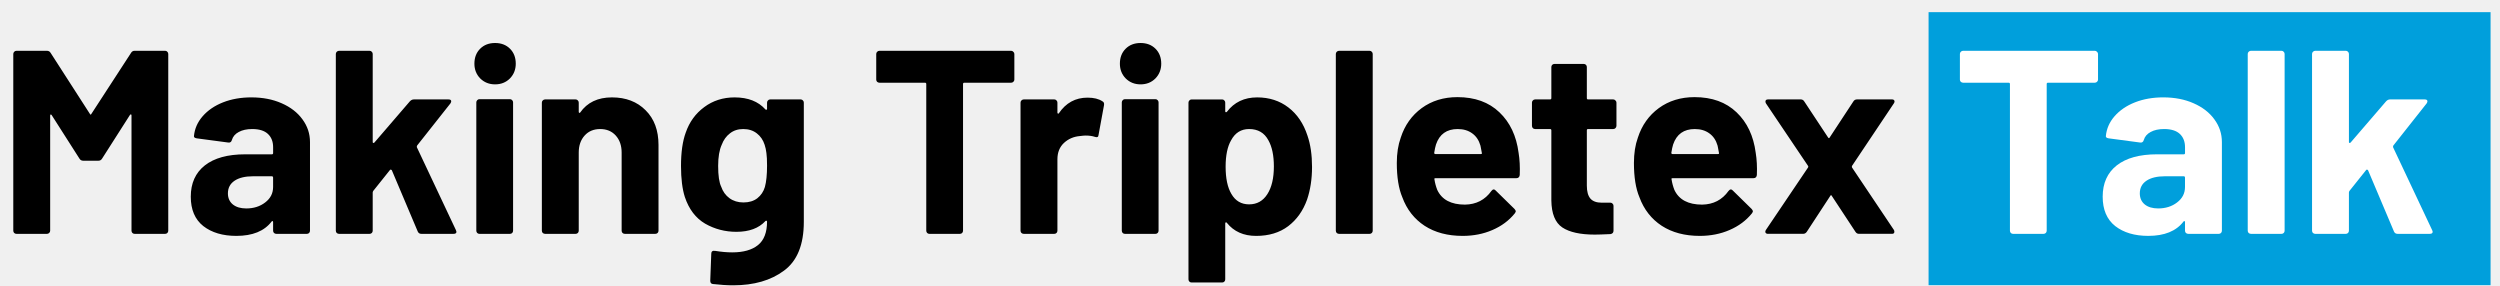
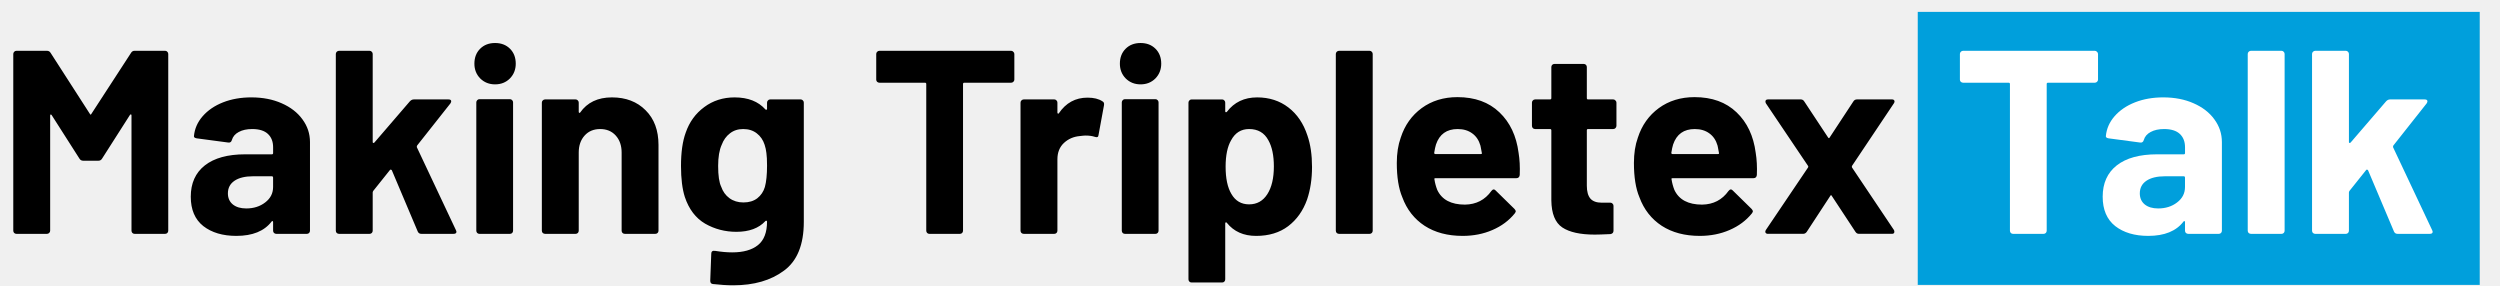
- <svg xmlns="http://www.w3.org/2000/svg" viewBox="0 0 306 35" fill="none">
+ <svg xmlns="http://www.w3.org/2000/svg" version="1.1" viewBox="0 0 306 35" style="border: 1px solid">
+   <clipPath id="p.0">
+     <path d="m0 0l306.194 0l0 100.0l-306.194 0l0 -100.0z" clip-rule="nonzero" />
+   </clipPath>
  <g clip-path="url(#p.0)">
    <path fill="#000000" fill-opacity="0.0" d="m0 0l306.194 0l0 100.0l-306.194 0z" fill-rule="evenodd" />
-     <path fill="#009fdc" d="m236.058 1.488l68.787 0l0 33.417l-68.787 0z" fill-rule="evenodd" />
-     <path fill="#000000" fill-opacity="0.0" d="m-9.327 -11.097l318.583 0l0 58.173l-318.583 0z" fill-rule="evenodd" />
-     <path fill="#000000" d="m16.032 6.482q0.156 -0.266 0.438 -0.266l3.75 0q0.156 0 0.266 0.125q0.109 0.109 0.109 0.266l0 21.625q0 0.172 -0.109 0.281q-0.109 0.109 -0.266 0.109l-3.75 0q-0.156 0 -0.266 -0.109q-0.109 -0.109 -0.109 -0.281l0 -14.109q0 -0.125 -0.078 -0.125q-0.062 0 -0.125 0.094l-3.391 5.312q-0.156 0.266 -0.438 0.266l-1.891 0q-0.297 0 -0.453 -0.266l-3.391 -5.312q-0.062 -0.094 -0.125 -0.078q-0.062 0.016 -0.062 0.141l0 14.078q0 0.172 -0.125 0.281q-0.109 0.109 -0.266 0.109l-3.734 0q-0.172 0 -0.281 -0.109q-0.109 -0.109 -0.109 -0.281l0 -21.625q0 -0.156 0.109 -0.266q0.109 -0.125 0.281 -0.125l3.734 0q0.297 0 0.453 0.266l4.797 7.453q0.094 0.188 0.188 0l4.844 -7.453zm14.739 5.438q2.078 0 3.703 0.719q1.641 0.719 2.547 1.969q0.922 1.25 0.922 2.781l0 10.844q0 0.172 -0.109 0.281q-0.109 0.109 -0.266 0.109l-3.75 0q-0.156 0 -0.281 -0.109q-0.109 -0.109 -0.109 -0.281l0 -1.047q0 -0.094 -0.062 -0.125q-0.062 -0.031 -0.125 0.062q-1.344 1.75 -4.312 1.75q-2.5 0 -4.047 -1.203q-1.531 -1.219 -1.531 -3.594q0 -2.469 1.719 -3.828q1.734 -1.359 4.938 -1.359l3.266 0q0.156 0 0.156 -0.156l0 -0.703q0 -1.047 -0.641 -1.641q-0.641 -0.594 -1.922 -0.594q-0.984 0 -1.641 0.359q-0.656 0.344 -0.844 0.984q-0.094 0.344 -0.422 0.312l-3.875 -0.516q-0.375 -0.062 -0.344 -0.281q0.125 -1.344 1.062 -2.422q0.953 -1.094 2.5 -1.703q1.547 -0.609 3.469 -0.609zm-0.641 13.594q1.375 0 2.328 -0.734q0.969 -0.734 0.969 -1.891l0 -1.141q0 -0.172 -0.156 -0.172l-2.297 0q-1.453 0 -2.266 0.547q-0.812 0.547 -0.812 1.547q0 0.859 0.609 1.359q0.609 0.484 1.625 0.484zm11.365 3.109q-0.156 0 -0.281 -0.109q-0.109 -0.109 -0.109 -0.281l0 -21.625q0 -0.156 0.109 -0.266q0.125 -0.125 0.281 -0.125l3.75 0q0.156 0 0.266 0.125q0.109 0.109 0.109 0.266l0 10.781q0 0.094 0.062 0.109q0.062 0.016 0.141 -0.047l4.344 -5.047q0.219 -0.234 0.484 -0.234l4.25 0q0.328 0 0.328 0.234q0 0.094 -0.094 0.25l-4.078 5.156q-0.062 0.125 -0.031 0.219l4.781 10.141q0.062 0.141 0.062 0.203q0 0.25 -0.359 0.25l-3.938 0q-0.312 0 -0.438 -0.281l-3.172 -7.5q-0.031 -0.062 -0.125 -0.078q-0.078 -0.016 -0.109 0.047l-2.047 2.562q-0.062 0.125 -0.062 0.188l0 4.672q0 0.172 -0.109 0.281q-0.109 0.109 -0.266 0.109l-3.75 0zm19.103 -18.297q-1.078 0 -1.812 -0.719q-0.719 -0.734 -0.719 -1.813q0 -1.125 0.703 -1.828q0.703 -0.703 1.828 -0.703q1.125 0 1.828 0.703q0.703 0.703 0.703 1.828q0 1.078 -0.719 1.813q-0.719 0.719 -1.812 0.719zm-1.922 18.297q-0.156 0 -0.266 -0.109q-0.109 -0.109 -0.109 -0.281l0 -15.703q0 -0.156 0.109 -0.266q0.109 -0.125 0.266 -0.125l3.75 0q0.156 0 0.266 0.125q0.109 0.109 0.109 0.266l0 15.703q0 0.172 -0.109 0.281q-0.109 0.109 -0.266 0.109l-3.75 0zm16.223 -16.703q2.562 0 4.125 1.578q1.578 1.562 1.578 4.25l0 10.484q0 0.172 -0.109 0.281q-0.109 0.109 -0.281 0.109l-3.734 0q-0.172 0 -0.281 -0.109q-0.109 -0.109 -0.109 -0.281l0 -9.562q0 -1.281 -0.719 -2.078q-0.719 -0.797 -1.906 -0.797q-1.188 0 -1.906 0.797q-0.719 0.797 -0.719 2.078l0 9.562q0 0.172 -0.109 0.281q-0.109 0.109 -0.266 0.109l-3.75 0q-0.156 0 -0.281 -0.109q-0.109 -0.109 -0.109 -0.281l0 -15.672q0 -0.156 0.109 -0.266q0.125 -0.125 0.281 -0.125l3.75 0q0.156 0 0.266 0.125q0.109 0.109 0.109 0.266l0 1.125q0 0.094 0.062 0.125q0.062 0.031 0.109 -0.031q1.297 -1.859 3.891 -1.859zm18.988 0.641q0 -0.156 0.109 -0.266q0.109 -0.125 0.266 -0.125l3.75 0q0.156 0 0.266 0.125q0.109 0.109 0.109 0.266l0 14.594q0 4.188 -2.422 5.969q-2.406 1.797 -6.219 1.797q-1.109 0 -2.484 -0.156q-0.328 -0.031 -0.328 -0.406l0.125 -3.297q0 -0.422 0.453 -0.359q1.156 0.188 2.109 0.188q2.047 0 3.156 -0.891q1.109 -0.891 1.109 -2.875q0 -0.094 -0.078 -0.109q-0.062 -0.016 -0.125 0.047q-1.219 1.312 -3.547 1.312q-2.078 0 -3.828 -1.0q-1.734 -1.016 -2.484 -3.266q-0.469 -1.469 -0.469 -3.797q0 -2.5 0.578 -4.078q0.672 -1.953 2.266 -3.125q1.594 -1.188 3.719 -1.188q2.453 0 3.766 1.469q0.062 0.062 0.125 0.047q0.078 -0.016 0.078 -0.109l0 -0.766zm-0.266 10.328q0.266 -0.953 0.266 -2.625q0 -0.984 -0.078 -1.531q-0.062 -0.547 -0.219 -1.016q-0.281 -0.875 -0.953 -1.391q-0.672 -0.531 -1.672 -0.531q-0.953 0 -1.625 0.531q-0.672 0.516 -1.0 1.391q-0.438 0.953 -0.438 2.594q0 1.781 0.375 2.547q0.297 0.875 1.016 1.406q0.719 0.516 1.703 0.516q1.031 0 1.703 -0.516q0.672 -0.531 0.922 -1.375zm30.145 -16.672q0.156 0 0.266 0.125q0.125 0.109 0.125 0.266l0 3.141q0 0.156 -0.125 0.266q-0.109 0.109 -0.266 0.109l-5.719 0q-0.172 0 -0.172 0.156l0 17.953q0 0.172 -0.109 0.281q-0.109 0.109 -0.266 0.109l-3.75 0q-0.156 0 -0.266 -0.109q-0.109 -0.109 -0.109 -0.281l0 -17.953q0 -0.156 -0.172 -0.156l-5.562 0q-0.156 0 -0.281 -0.109q-0.109 -0.109 -0.109 -0.266l0 -3.141q0 -0.156 0.109 -0.266q0.125 -0.125 0.281 -0.125l16.125 0zm9.349 5.734q1.156 0 1.828 0.453q0.25 0.125 0.188 0.469l-0.672 3.656q-0.031 0.375 -0.453 0.219q-0.484 -0.156 -1.125 -0.156q-0.25 0 -0.703 0.062q-1.141 0.094 -1.953 0.844q-0.797 0.75 -0.797 2.0l0 8.734q0 0.172 -0.109 0.281q-0.109 0.109 -0.266 0.109l-3.75 0q-0.156 0 -0.281 -0.109q-0.109 -0.109 -0.109 -0.281l0 -15.672q0 -0.156 0.109 -0.266q0.125 -0.125 0.281 -0.125l3.75 0q0.156 0 0.266 0.125q0.109 0.109 0.109 0.266l0 1.219q0 0.094 0.062 0.125q0.062 0.031 0.109 -0.031q1.297 -1.922 3.516 -1.922zm6.49 -1.625q-1.078 0 -1.812 -0.719q-0.719 -0.734 -0.719 -1.813q0 -1.125 0.703 -1.828q0.703 -0.703 1.828 -0.703q1.125 0 1.828 0.703q0.703 0.703 0.703 1.828q0 1.078 -0.719 1.813q-0.719 0.719 -1.812 0.719zm-1.922 18.297q-0.156 0 -0.266 -0.109q-0.109 -0.109 -0.109 -0.281l0 -15.703q0 -0.156 0.109 -0.266q0.109 -0.125 0.266 -0.125l3.75 0q0.156 0 0.266 0.125q0.109 0.109 0.109 0.266l0 15.703q0 0.172 -0.109 0.281q-0.109 0.109 -0.266 0.109l-3.75 0zm22.348 -12.031q0.562 1.625 0.562 3.844q0 2.203 -0.609 4.0q-0.734 2.047 -2.312 3.25q-1.578 1.188 -3.922 1.188q-2.297 0 -3.578 -1.594q-0.062 -0.094 -0.141 -0.062q-0.062 0.031 -0.062 0.125l0 6.844q0 0.172 -0.109 0.281q-0.109 0.109 -0.266 0.109l-3.75 0q-0.156 0 -0.266 -0.109q-0.109 -0.109 -0.109 -0.281l0 -21.625q0 -0.156 0.109 -0.266q0.109 -0.125 0.266 -0.125l3.75 0q0.156 0 0.266 0.125q0.109 0.109 0.109 0.266l0 1.047q0 0.109 0.062 0.125q0.078 0.016 0.141 -0.047q1.344 -1.766 3.703 -1.766q2.219 0 3.828 1.234q1.609 1.234 2.328 3.438zm-4.906 7.172q0.797 -1.25 0.797 -3.391q0 -2.016 -0.672 -3.203q-0.734 -1.375 -2.359 -1.375q-1.469 0 -2.203 1.375q-0.672 1.156 -0.672 3.234q0 2.141 0.703 3.328q0.734 1.281 2.172 1.281q1.438 0 2.234 -1.25zm8.77 4.859q-0.156 0 -0.281 -0.109q-0.109 -0.109 -0.109 -0.281l0 -21.625q0 -0.156 0.109 -0.266q0.125 -0.125 0.281 -0.125l3.75 0q0.156 0 0.266 0.125q0.109 0.109 0.109 0.266l0 21.625q0 0.172 -0.109 0.281q-0.109 0.109 -0.266 0.109l-3.75 0zm21.98 -9.922q0.203 1.219 0.141 2.719q-0.047 0.391 -0.422 0.391l-9.891 0q-0.188 0 -0.125 0.156q0.094 0.641 0.344 1.281q0.844 1.797 3.391 1.797q2.062 -0.031 3.234 -1.672q0.141 -0.188 0.297 -0.188q0.094 0 0.219 0.125l2.312 2.266q0.156 0.172 0.156 0.297q0 0.062 -0.125 0.25q-1.062 1.312 -2.734 2.031q-1.656 0.719 -3.641 0.719q-2.75 0 -4.656 -1.234q-1.906 -1.25 -2.734 -3.5q-0.672 -1.594 -0.672 -4.188q0 -1.766 0.484 -3.109q0.734 -2.266 2.562 -3.609q1.844 -1.344 4.375 -1.344q3.203 0 5.141 1.859q1.938 1.844 2.344 4.953zm-7.453 -2.906q-2.016 0 -2.656 1.891q-0.125 0.406 -0.219 1.016q0 0.156 0.156 0.156l5.531 0q0.203 0 0.141 -0.156q-0.172 -0.922 -0.172 -0.891q-0.281 -0.969 -1.0 -1.484q-0.719 -0.531 -1.781 -0.531zm19.432 -0.391q0 0.156 -0.125 0.281q-0.109 0.109 -0.266 0.109l-3.078 0q-0.156 0 -0.156 0.156l0 6.781q0 1.062 0.438 1.578q0.438 0.5 1.391 0.5l1.062 0q0.156 0 0.266 0.125q0.109 0.109 0.109 0.266l0 3.031q0 0.359 -0.375 0.422q-1.344 0.062 -1.922 0.062q-2.656 0 -3.969 -0.875q-1.312 -0.875 -1.344 -3.312l0 -8.578q0 -0.156 -0.172 -0.156l-1.812 0q-0.172 0 -0.281 -0.109q-0.109 -0.125 -0.109 -0.281l0 -2.844q0 -0.156 0.109 -0.266q0.109 -0.125 0.281 -0.125l1.812 0q0.172 0 0.172 -0.156l0 -3.812q0 -0.156 0.109 -0.266q0.109 -0.109 0.266 -0.109l3.594 0q0.156 0 0.266 0.109q0.109 0.109 0.109 0.266l0 3.812q0 0.156 0.156 0.156l3.078 0q0.156 0 0.266 0.125q0.125 0.109 0.125 0.266l0 2.844zm17.045 3.297q0.203 1.219 0.141 2.719q-0.047 0.391 -0.422 0.391l-9.891 0q-0.188 0 -0.125 0.156q0.094 0.641 0.344 1.281q0.844 1.797 3.391 1.797q2.062 -0.031 3.234 -1.672q0.141 -0.188 0.297 -0.188q0.094 0 0.219 0.125l2.312 2.266q0.156 0.172 0.156 0.297q0 0.062 -0.125 0.25q-1.062 1.312 -2.734 2.031q-1.656 0.719 -3.641 0.719q-2.75 0 -4.656 -1.234q-1.906 -1.25 -2.734 -3.5q-0.672 -1.594 -0.672 -4.188q0 -1.766 0.484 -3.109q0.734 -2.266 2.562 -3.609q1.844 -1.344 4.375 -1.344q3.203 0 5.141 1.859q1.938 1.844 2.344 4.953zm-7.453 -2.906q-2.016 0 -2.656 1.891q-0.125 0.406 -0.219 1.016q0 0.156 0.156 0.156l5.531 0q0.203 0 0.141 -0.156q-0.172 -0.922 -0.172 -0.891q-0.281 -0.969 -1.0 -1.484q-0.719 -0.531 -1.781 -0.531zm8.97 12.828q-0.234 0 -0.312 -0.141q-0.078 -0.141 0.047 -0.344l5.156 -7.641q0.062 -0.094 0 -0.188l-5.156 -7.656q-0.062 -0.125 -0.062 -0.219q0 -0.266 0.328 -0.266l4.0 0q0.281 0 0.438 0.266l2.891 4.375q0.125 0.203 0.219 0l2.875 -4.375q0.156 -0.266 0.453 -0.266l4.281 0q0.234 0 0.297 0.156q0.062 0.141 -0.062 0.328l-5.125 7.656q-0.031 0.094 0 0.188l5.125 7.641q0.062 0.094 0.062 0.234q0 0.25 -0.297 0.25l-4.031 0q-0.281 0 -0.438 -0.25l-2.891 -4.391q-0.094 -0.188 -0.188 0l-2.875 4.391q-0.172 0.25 -0.453 0.25l-4.281 0z" fill-rule="nonzero" />
-     <path fill="#ffffff" d="m256.407 6.216q0.156 0 0.266 0.125q0.125 0.109 0.125 0.266l0 3.141q0 0.156 -0.125 0.266q-0.109 0.109 -0.266 0.109l-5.719 0q-0.172 0 -0.172 0.156l0 17.953q0 0.172 -0.109 0.281q-0.109 0.109 -0.266 0.109l-3.75 0q-0.156 0 -0.266 -0.109q-0.109 -0.109 -0.109 -0.281l0 -17.953q0 -0.156 -0.172 -0.156l-5.562 0q-0.156 0 -0.281 -0.109q-0.109 -0.109 -0.109 -0.266l0 -3.141q0 -0.156 0.109 -0.266q0.125 -0.125 0.281 -0.125l16.125 0zm8.381 5.703q2.078 0 3.703 0.719q1.641 0.719 2.547 1.969q0.922 1.25 0.922 2.781l0 10.844q0 0.172 -0.109 0.281q-0.109 0.109 -0.266 0.109l-3.75 0q-0.156 0 -0.281 -0.109q-0.109 -0.109 -0.109 -0.281l0 -1.047q0 -0.094 -0.062 -0.125q-0.062 -0.031 -0.125 0.062q-1.344 1.75 -4.312 1.75q-2.5 0 -4.047 -1.203q-1.531 -1.219 -1.531 -3.594q0 -2.469 1.719 -3.828q1.734 -1.359 4.938 -1.359l3.266 0q0.156 0 0.156 -0.156l0 -0.703q0 -1.047 -0.641 -1.641q-0.641 -0.594 -1.922 -0.594q-0.984 0 -1.641 0.359q-0.656 0.344 -0.844 0.984q-0.094 0.344 -0.422 0.312l-3.875 -0.516q-0.375 -0.062 -0.344 -0.281q0.125 -1.344 1.062 -2.422q0.953 -1.094 2.5 -1.703q1.547 -0.609 3.469 -0.609zm-0.641 13.594q1.375 0 2.328 -0.734q0.969 -0.734 0.969 -1.891l0 -1.141q0 -0.172 -0.156 -0.172l-2.297 0q-1.453 0 -2.266 0.547q-0.812 0.547 -0.812 1.547q0 0.859 0.609 1.359q0.609 0.484 1.625 0.484zm11.365 3.109q-0.156 0 -0.281 -0.109q-0.109 -0.109 -0.109 -0.281l0 -21.625q0 -0.156 0.109 -0.266q0.125 -0.125 0.281 -0.125l3.75 0q0.156 0 0.266 0.125q0.109 0.109 0.109 0.266l0 21.625q0 0.172 -0.109 0.281q-0.109 0.109 -0.266 0.109l-3.75 0zm7.872 0q-0.156 0 -0.281 -0.109q-0.109 -0.109 -0.109 -0.281l0 -21.625q0 -0.156 0.109 -0.266q0.125 -0.125 0.281 -0.125l3.75 0q0.156 0 0.266 0.125q0.109 0.109 0.109 0.266l0 10.781q0 0.094 0.062 0.109q0.062 0.016 0.141 -0.047l4.344 -5.047q0.219 -0.234 0.484 -0.234l4.25 0q0.328 0 0.328 0.234q0 0.094 -0.094 0.25l-4.078 5.156q-0.062 0.125 -0.031 0.219l4.781 10.141q0.062 0.141 0.062 0.203q0 0.25 -0.359 0.25l-3.938 0q-0.312 0 -0.438 -0.281l-3.172 -7.5q-0.031 -0.062 -0.125 -0.078q-0.078 -0.016 -0.109 0.047l-2.047 2.562q-0.062 0.125 -0.062 0.188l0 4.672q0 0.172 -0.109 0.281q-0.109 0.109 -0.266 0.109l-3.75 0z" fill-rule="nonzero" />
+     <path fill="#009fdc" d="m234.732 1.454l68.787 0l0 33.417l-68.787 0z" fill-rule="evenodd" />
+     <path fill="#000000" fill-opacity="0.0" d="m-9.328 -11.097l321.26 0l0 58.173l-321.26 0z" fill-rule="evenodd" />
+     <path fill="#000000" d="m16.031 6.482q0.156 -0.266 0.438 -0.266l3.75 0q0.156 0 0.266 0.125q0.109 0.109 0.109 0.266l0 21.625q0 0.172 -0.109 0.281q-0.109 0.109 -0.266 0.109l-3.75 0q-0.156 0 -0.266 -0.109q-0.109 -0.109 -0.109 -0.281l0 -14.109q0 -0.125 -0.078 -0.125q-0.062 0 -0.125 0.094l-3.391 5.312q-0.156 0.266 -0.438 0.266l-1.891 0q-0.297 0 -0.453 -0.266l-3.391 -5.312q-0.062 -0.094 -0.125 -0.078q-0.062 0.016 -0.062 0.141l0 14.078q0 0.172 -0.125 0.281q-0.109 0.109 -0.266 0.109l-3.734 0q-0.172 0 -0.281 -0.109q-0.109 -0.109 -0.109 -0.281l0 -21.625q0 -0.156 0.109 -0.266q0.109 -0.125 0.281 -0.125l3.734 0q0.297 0 0.453 0.266l4.797 7.453q0.094 0.188 0.188 0l4.844 -7.453zm14.739 5.438q2.078 0 3.703 0.719q1.641 0.719 2.547 1.969q0.922 1.25 0.922 2.781l0 10.844q0 0.172 -0.109 0.281q-0.109 0.109 -0.266 0.109l-3.75 0q-0.156 0 -0.281 -0.109q-0.109 -0.109 -0.109 -0.281l0 -1.047q0 -0.094 -0.062 -0.125q-0.062 -0.031 -0.125 0.062q-1.344 1.75 -4.312 1.75q-2.5 0 -4.047 -1.203q-1.531 -1.219 -1.531 -3.594q0 -2.469 1.719 -3.828q1.734 -1.359 4.938 -1.359l3.266 0q0.156 0 0.156 -0.156l0 -0.703q0 -1.047 -0.641 -1.641q-0.641 -0.594 -1.922 -0.594q-0.984 0 -1.641 0.359q-0.656 0.344 -0.844 0.984q-0.094 0.344 -0.422 0.312l-3.875 -0.516q-0.375 -0.062 -0.344 -0.281q0.125 -1.344 1.062 -2.422q0.953 -1.094 2.5 -1.703q1.547 -0.609 3.469 -0.609zm-0.641 13.594q1.375 0 2.328 -0.734q0.969 -0.734 0.969 -1.891l0 -1.141q0 -0.172 -0.156 -0.172l-2.297 0q-1.453 0 -2.266 0.547q-0.812 0.547 -0.812 1.547q0 0.859 0.609 1.359q0.609 0.484 1.625 0.484zm11.365 3.109q-0.156 0 -0.281 -0.109q-0.109 -0.109 -0.109 -0.281l0 -21.625q0 -0.156 0.109 -0.266q0.125 -0.125 0.281 -0.125l3.75 0q0.156 0 0.266 0.125q0.109 0.109 0.109 0.266l0 10.781q0 0.094 0.062 0.109q0.062 0.016 0.141 -0.047l4.344 -5.047q0.219 -0.234 0.484 -0.234l4.25 0q0.328 0 0.328 0.234q0 0.094 -0.094 0.25l-4.078 5.156q-0.062 0.125 -0.031 0.219l4.781 10.141q0.062 0.141 0.062 0.203q0 0.25 -0.359 0.25l-3.938 0q-0.312 0 -0.438 -0.281l-3.172 -7.5q-0.031 -0.062 -0.125 -0.078q-0.078 -0.016 -0.109 0.047l-2.047 2.562q-0.062 0.125 -0.062 0.188l0 4.672q0 0.172 -0.109 0.281q-0.109 0.109 -0.266 0.109l-3.75 0zm19.103 -18.297q-1.078 0 -1.812 -0.719q-0.719 -0.734 -0.719 -1.812q0 -1.125 0.703 -1.828q0.703 -0.703 1.828 -0.703q1.125 0 1.828 0.703q0.703 0.703 0.703 1.828q0 1.078 -0.719 1.812q-0.719 0.719 -1.812 0.719zm-1.922 18.297q-0.156 0 -0.266 -0.109q-0.109 -0.109 -0.109 -0.281l0 -15.703q0 -0.156 0.109 -0.266q0.109 -0.125 0.266 -0.125l3.75 0q0.156 0 0.266 0.125q0.109 0.109 0.109 0.266l0 15.703q0 0.172 -0.109 0.281q-0.109 0.109 -0.266 0.109l-3.75 0zm16.223 -16.703q2.562 0 4.125 1.578q1.578 1.562 1.578 4.25l0 10.484q0 0.172 -0.109 0.281q-0.109 0.109 -0.281 0.109l-3.734 0q-0.172 0 -0.281 -0.109q-0.109 -0.109 -0.109 -0.281l0 -9.562q0 -1.281 -0.719 -2.078q-0.719 -0.797 -1.906 -0.797q-1.188 0 -1.906 0.797q-0.719 0.797 -0.719 2.078l0 9.562q0 0.172 -0.109 0.281q-0.109 0.109 -0.266 0.109l-3.75 0q-0.156 0 -0.281 -0.109q-0.109 -0.109 -0.109 -0.281l0 -15.672q0 -0.156 0.109 -0.266q0.125 -0.125 0.281 -0.125l3.75 0q0.156 0 0.266 0.125q0.109 0.109 0.109 0.266l0 1.125q0 0.094 0.062 0.125q0.062 0.031 0.109 -0.031q1.297 -1.859 3.891 -1.859zm18.988 0.641q0 -0.156 0.109 -0.266q0.109 -0.125 0.266 -0.125l3.75 0q0.156 0 0.266 0.125q0.109 0.109 0.109 0.266l0 14.594q0 4.188 -2.422 5.969q-2.406 1.797 -6.219 1.797q-1.109 0 -2.484 -0.156q-0.328 -0.031 -0.328 -0.406l0.125 -3.297q0 -0.422 0.453 -0.359q1.156 0.188 2.109 0.188q2.047 0 3.156 -0.891q1.109 -0.891 1.109 -2.875q0 -0.094 -0.078 -0.109q-0.062 -0.016 -0.125 0.047q-1.219 1.312 -3.547 1.312q-2.078 0 -3.828 -1.0q-1.734 -1.016 -2.484 -3.266q-0.469 -1.469 -0.469 -3.797q0 -2.5 0.578 -4.078q0.672 -1.953 2.266 -3.125q1.594 -1.188 3.719 -1.188q2.453 0 3.766 1.469q0.062 0.062 0.125 0.047q0.078 -0.016 0.078 -0.109l0 -0.766zm-0.266 10.328q0.266 -0.953 0.266 -2.625q0 -0.984 -0.078 -1.531q-0.062 -0.547 -0.219 -1.016q-0.281 -0.875 -0.953 -1.391q-0.672 -0.531 -1.672 -0.531q-0.953 0 -1.625 0.531q-0.672 0.516 -1.0 1.391q-0.438 0.953 -0.438 2.594q0 1.781 0.375 2.547q0.297 0.875 1.016 1.406q0.719 0.516 1.703 0.516q1.031 0 1.703 -0.516q0.672 -0.531 0.922 -1.375zm30.145 -16.672q0.156 0 0.266 0.125q0.125 0.109 0.125 0.266l0 3.141q0 0.156 -0.125 0.266q-0.109 0.109 -0.266 0.109l-5.719 0q-0.172 0 -0.172 0.156l0 17.953q0 0.172 -0.109 0.281q-0.109 0.109 -0.266 0.109l-3.75 0q-0.156 0 -0.266 -0.109q-0.109 -0.109 -0.109 -0.281l0 -17.953q0 -0.156 -0.172 -0.156l-5.562 0q-0.156 0 -0.281 -0.109q-0.109 -0.109 -0.109 -0.266l0 -3.141q0 -0.156 0.109 -0.266q0.125 -0.125 0.281 -0.125l16.125 0zm9.349 5.734q1.156 0 1.828 0.453q0.25 0.125 0.188 0.469l-0.672 3.656q-0.031 0.375 -0.453 0.219q-0.484 -0.156 -1.125 -0.156q-0.25 0 -0.703 0.062q-1.141 0.094 -1.953 0.844q-0.797 0.75 -0.797 2.0l0 8.734q0 0.172 -0.109 0.281q-0.109 0.109 -0.266 0.109l-3.75 0q-0.156 0 -0.281 -0.109q-0.109 -0.109 -0.109 -0.281l0 -15.672q0 -0.156 0.109 -0.266q0.125 -0.125 0.281 -0.125l3.75 0q0.156 0 0.266 0.125q0.109 0.109 0.109 0.266l0 1.219q0 0.094 0.062 0.125q0.062 0.031 0.109 -0.031q1.297 -1.922 3.516 -1.922zm6.49 -1.625q-1.078 0 -1.812 -0.719q-0.719 -0.734 -0.719 -1.812q0 -1.125 0.703 -1.828q0.703 -0.703 1.828 -0.703q1.125 0 1.828 0.703q0.703 0.703 0.703 1.828q0 1.078 -0.719 1.812q-0.719 0.719 -1.812 0.719zm-1.922 18.297q-0.156 0 -0.266 -0.109q-0.109 -0.109 -0.109 -0.281l0 -15.703q0 -0.156 0.109 -0.266q0.109 -0.125 0.266 -0.125l3.75 0q0.156 0 0.266 0.125q0.109 0.109 0.109 0.266l0 15.703q0 0.172 -0.109 0.281q-0.109 0.109 -0.266 0.109l-3.75 0zm22.348 -12.031q0.562 1.625 0.562 3.844q0 2.203 -0.609 4.0q-0.734 2.047 -2.312 3.25q-1.578 1.188 -3.922 1.188q-2.297 0 -3.578 -1.594q-0.062 -0.094 -0.141 -0.062q-0.062 0.031 -0.062 0.125l0 6.844q0 0.172 -0.109 0.281q-0.109 0.109 -0.266 0.109l-3.75 0q-0.156 0 -0.266 -0.109q-0.109 -0.109 -0.109 -0.281l0 -21.625q0 -0.156 0.109 -0.266q0.109 -0.125 0.266 -0.125l3.75 0q0.156 0 0.266 0.125q0.109 0.109 0.109 0.266l0 1.047q0 0.109 0.062 0.125q0.078 0.016 0.141 -0.047q1.344 -1.766 3.703 -1.766q2.219 0 3.828 1.234q1.609 1.234 2.328 3.438zm-4.906 7.172q0.797 -1.25 0.797 -3.391q0 -2.016 -0.672 -3.203q-0.734 -1.375 -2.359 -1.375q-1.469 0 -2.203 1.375q-0.672 1.156 -0.672 3.234q0 2.141 0.703 3.328q0.734 1.281 2.172 1.281q1.438 0 2.234 -1.25zm8.77 4.859q-0.156 0 -0.281 -0.109q-0.109 -0.109 -0.109 -0.281l0 -21.625q0 -0.156 0.109 -0.266q0.125 -0.125 0.281 -0.125l3.75 0q0.156 0 0.266 0.125q0.109 0.109 0.109 0.266l0 21.625q0 0.172 -0.109 0.281q-0.109 0.109 -0.266 0.109l-3.75 0zm21.98 -9.922q0.203 1.219 0.141 2.719q-0.047 0.391 -0.422 0.391l-9.891 0q-0.188 0 -0.125 0.156q0.094 0.641 0.344 1.281q0.844 1.797 3.391 1.797q2.062 -0.031 3.234 -1.672q0.141 -0.188 0.297 -0.188q0.094 0 0.219 0.125l2.312 2.266q0.156 0.172 0.156 0.297q0 0.062 -0.125 0.25q-1.062 1.312 -2.734 2.031q-1.656 0.719 -3.641 0.719q-2.75 0 -4.656 -1.234q-1.906 -1.25 -2.734 -3.5q-0.672 -1.594 -0.672 -4.188q0 -1.766 0.484 -3.109q0.734 -2.266 2.562 -3.609q1.844 -1.344 4.375 -1.344q3.203 0 5.141 1.859q1.938 1.844 2.344 4.953zm-7.453 -2.906q-2.016 0 -2.656 1.891q-0.125 0.406 -0.219 1.016q0 0.156 0.156 0.156l5.531 0q0.203 0 0.141 -0.156q-0.172 -0.922 -0.172 -0.891q-0.281 -0.969 -1.0 -1.484q-0.719 -0.531 -1.781 -0.531zm19.432 -0.391q0 0.156 -0.125 0.281q-0.109 0.109 -0.266 0.109l-3.078 0q-0.156 0 -0.156 0.156l0 6.781q0 1.062 0.438 1.578q0.438 0.5 1.391 0.5l1.062 0q0.156 0 0.266 0.125q0.109 0.109 0.109 0.266l0 3.031q0 0.359 -0.375 0.422q-1.344 0.062 -1.922 0.062q-2.656 0 -3.969 -0.875q-1.312 -0.875 -1.344 -3.312l0 -8.578q0 -0.156 -0.172 -0.156l-1.812 0q-0.172 0 -0.281 -0.109q-0.109 -0.125 -0.109 -0.281l0 -2.844q0 -0.156 0.109 -0.266q0.109 -0.125 0.281 -0.125l1.812 0q0.172 0 0.172 -0.156l0 -3.812q0 -0.156 0.109 -0.266q0.109 -0.109 0.266 -0.109l3.594 0q0.156 0 0.266 0.109q0.109 0.109 0.109 0.266l0 3.812q0 0.156 0.156 0.156l3.078 0q0.156 0 0.266 0.125q0.125 0.109 0.125 0.266l0 2.844zm17.045 3.297q0.203 1.219 0.141 2.719q-0.047 0.391 -0.422 0.391l-9.891 0q-0.188 0 -0.125 0.156q0.094 0.641 0.344 1.281q0.844 1.797 3.391 1.797q2.062 -0.031 3.234 -1.672q0.141 -0.188 0.297 -0.188q0.094 0 0.219 0.125l2.312 2.266q0.156 0.172 0.156 0.297q0 0.062 -0.125 0.25q-1.062 1.312 -2.734 2.031q-1.656 0.719 -3.641 0.719q-2.75 0 -4.656 -1.234q-1.906 -1.25 -2.734 -3.5q-0.672 -1.594 -0.672 -4.188q0 -1.766 0.484 -3.109q0.734 -2.266 2.562 -3.609q1.844 -1.344 4.375 -1.344q3.203 0 5.141 1.859q1.938 1.844 2.344 4.953zm-7.453 -2.906q-2.016 0 -2.656 1.891q-0.125 0.406 -0.219 1.016q0 0.156 0.156 0.156l5.531 0q0.203 0 0.141 -0.156q-0.172 -0.922 -0.172 -0.891q-0.281 -0.969 -1.0 -1.484q-0.719 -0.531 -1.781 -0.531zm8.97 12.828q-0.234 0 -0.312 -0.141q-0.078 -0.141 0.047 -0.344l5.156 -7.641q0.062 -0.094 0 -0.188l-5.156 -7.656q-0.062 -0.125 -0.062 -0.219q0 -0.266 0.328 -0.266l4.0 0q0.281 0 0.438 0.266l2.891 4.375q0.125 0.203 0.219 0l2.875 -4.375q0.156 -0.266 0.453 -0.266l4.281 0q0.234 0 0.297 0.156q0.062 0.141 -0.062 0.328l-5.125 7.656q-0.031 0.094 0 0.188l5.125 7.641q0.062 0.094 0.062 0.234q0 0.25 -0.297 0.25l-4.031 0q-0.281 0 -0.438 -0.25l-2.891 -4.391q-0.094 -0.188 -0.188 0l-2.875 4.391q-0.172 0.25 -0.453 0.25l-4.281 0z" fill-rule="nonzero" />
+     <path fill="#ffffff" d="m256.407 6.217q0.156 0 0.266 0.125q0.125 0.109 0.125 0.266l0 3.141q0 0.156 -0.125 0.266q-0.109 0.109 -0.266 0.109l-5.719 0q-0.172 0 -0.172 0.156l0 17.953q0 0.172 -0.109 0.281q-0.109 0.109 -0.266 0.109l-3.75 0q-0.156 0 -0.266 -0.109q-0.109 -0.109 -0.109 -0.281l0 -17.953q0 -0.156 -0.172 -0.156l-5.562 0q-0.156 0 -0.281 -0.109q-0.109 -0.109 -0.109 -0.266l0 -3.141q0 -0.156 0.109 -0.266q0.125 -0.125 0.281 -0.125l16.125 0zm8.381 5.703q2.078 0 3.703 0.719q1.641 0.719 2.547 1.969q0.922 1.25 0.922 2.781l0 10.844q0 0.172 -0.109 0.281q-0.109 0.109 -0.266 0.109l-3.75 0q-0.156 0 -0.281 -0.109q-0.109 -0.109 -0.109 -0.281l0 -1.047q0 -0.094 -0.062 -0.125q-0.062 -0.031 -0.125 0.062q-1.344 1.75 -4.312 1.75q-2.5 0 -4.047 -1.203q-1.531 -1.219 -1.531 -3.594q0 -2.469 1.719 -3.828q1.734 -1.359 4.938 -1.359l3.266 0q0.156 0 0.156 -0.156l0 -0.703q0 -1.047 -0.641 -1.641q-0.641 -0.594 -1.922 -0.594q-0.984 0 -1.641 0.359q-0.656 0.344 -0.844 0.984q-0.094 0.344 -0.422 0.312l-3.875 -0.516q-0.375 -0.062 -0.344 -0.281q0.125 -1.344 1.062 -2.422q0.953 -1.094 2.5 -1.703q1.547 -0.609 3.469 -0.609zm-0.641 13.594q1.375 0 2.328 -0.734q0.969 -0.734 0.969 -1.891l0 -1.141q0 -0.172 -0.156 -0.172l-2.297 0q-1.453 0 -2.266 0.547q-0.812 0.547 -0.812 1.547q0 0.859 0.609 1.359q0.609 0.484 1.625 0.484zm11.365 3.109q-0.156 0 -0.281 -0.109q-0.109 -0.109 -0.109 -0.281l0 -21.625q0 -0.156 0.109 -0.266q0.125 -0.125 0.281 -0.125l3.75 0q0.156 0 0.266 0.125q0.109 0.109 0.109 0.266l0 21.625q0 0.172 -0.109 0.281q-0.109 0.109 -0.266 0.109l-3.75 0zm7.872 0q-0.156 0 -0.281 -0.109q-0.109 -0.109 -0.109 -0.281l0 -21.625q0 -0.156 0.109 -0.266q0.125 -0.125 0.281 -0.125l3.75 0q0.156 0 0.266 0.125q0.109 0.109 0.109 0.266l0 10.781q0 0.094 0.062 0.109q0.062 0.016 0.141 -0.047l4.344 -5.047q0.219 -0.234 0.484 -0.234l4.25 0q0.328 0 0.328 0.234q0 0.094 -0.094 0.25l-4.078 5.156q-0.062 0.125 -0.031 0.219l4.781 10.141q0.062 0.141 0.062 0.203q0 0.25 -0.359 0.25l-3.938 0q-0.312 0 -0.438 -0.281l-3.172 -7.5q-0.031 -0.062 -0.125 -0.078q-0.078 -0.016 -0.109 0.047l-2.047 2.562q-0.062 0.125 -0.062 0.188l0 4.672q0 0.172 -0.109 0.281q-0.109 0.109 -0.266 0.109l-3.75 0z" fill-rule="nonzero" />
  </g>
</svg>
